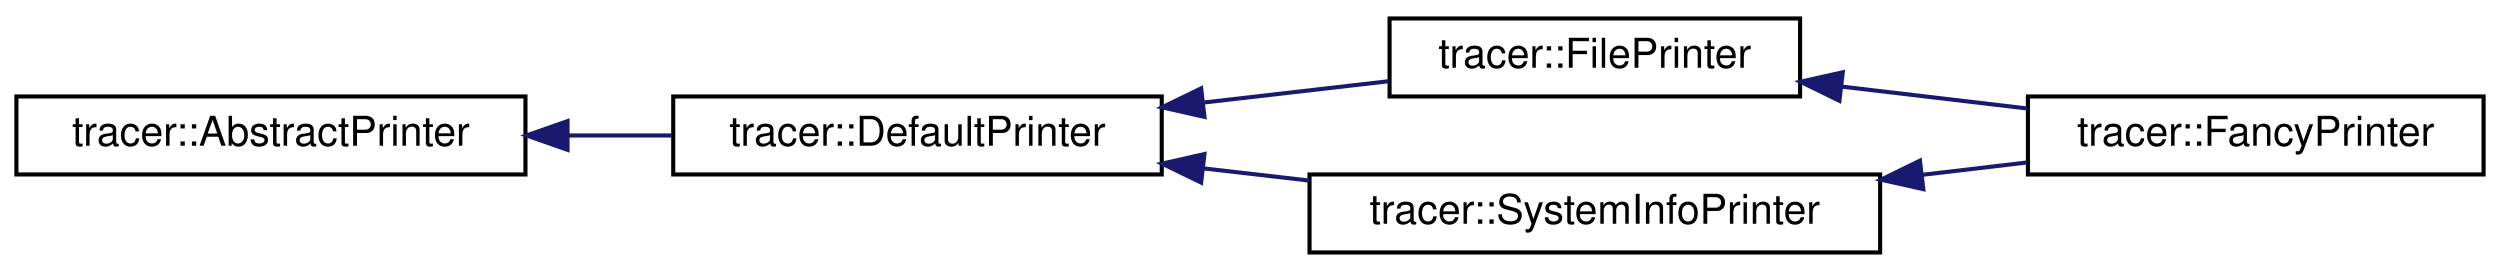
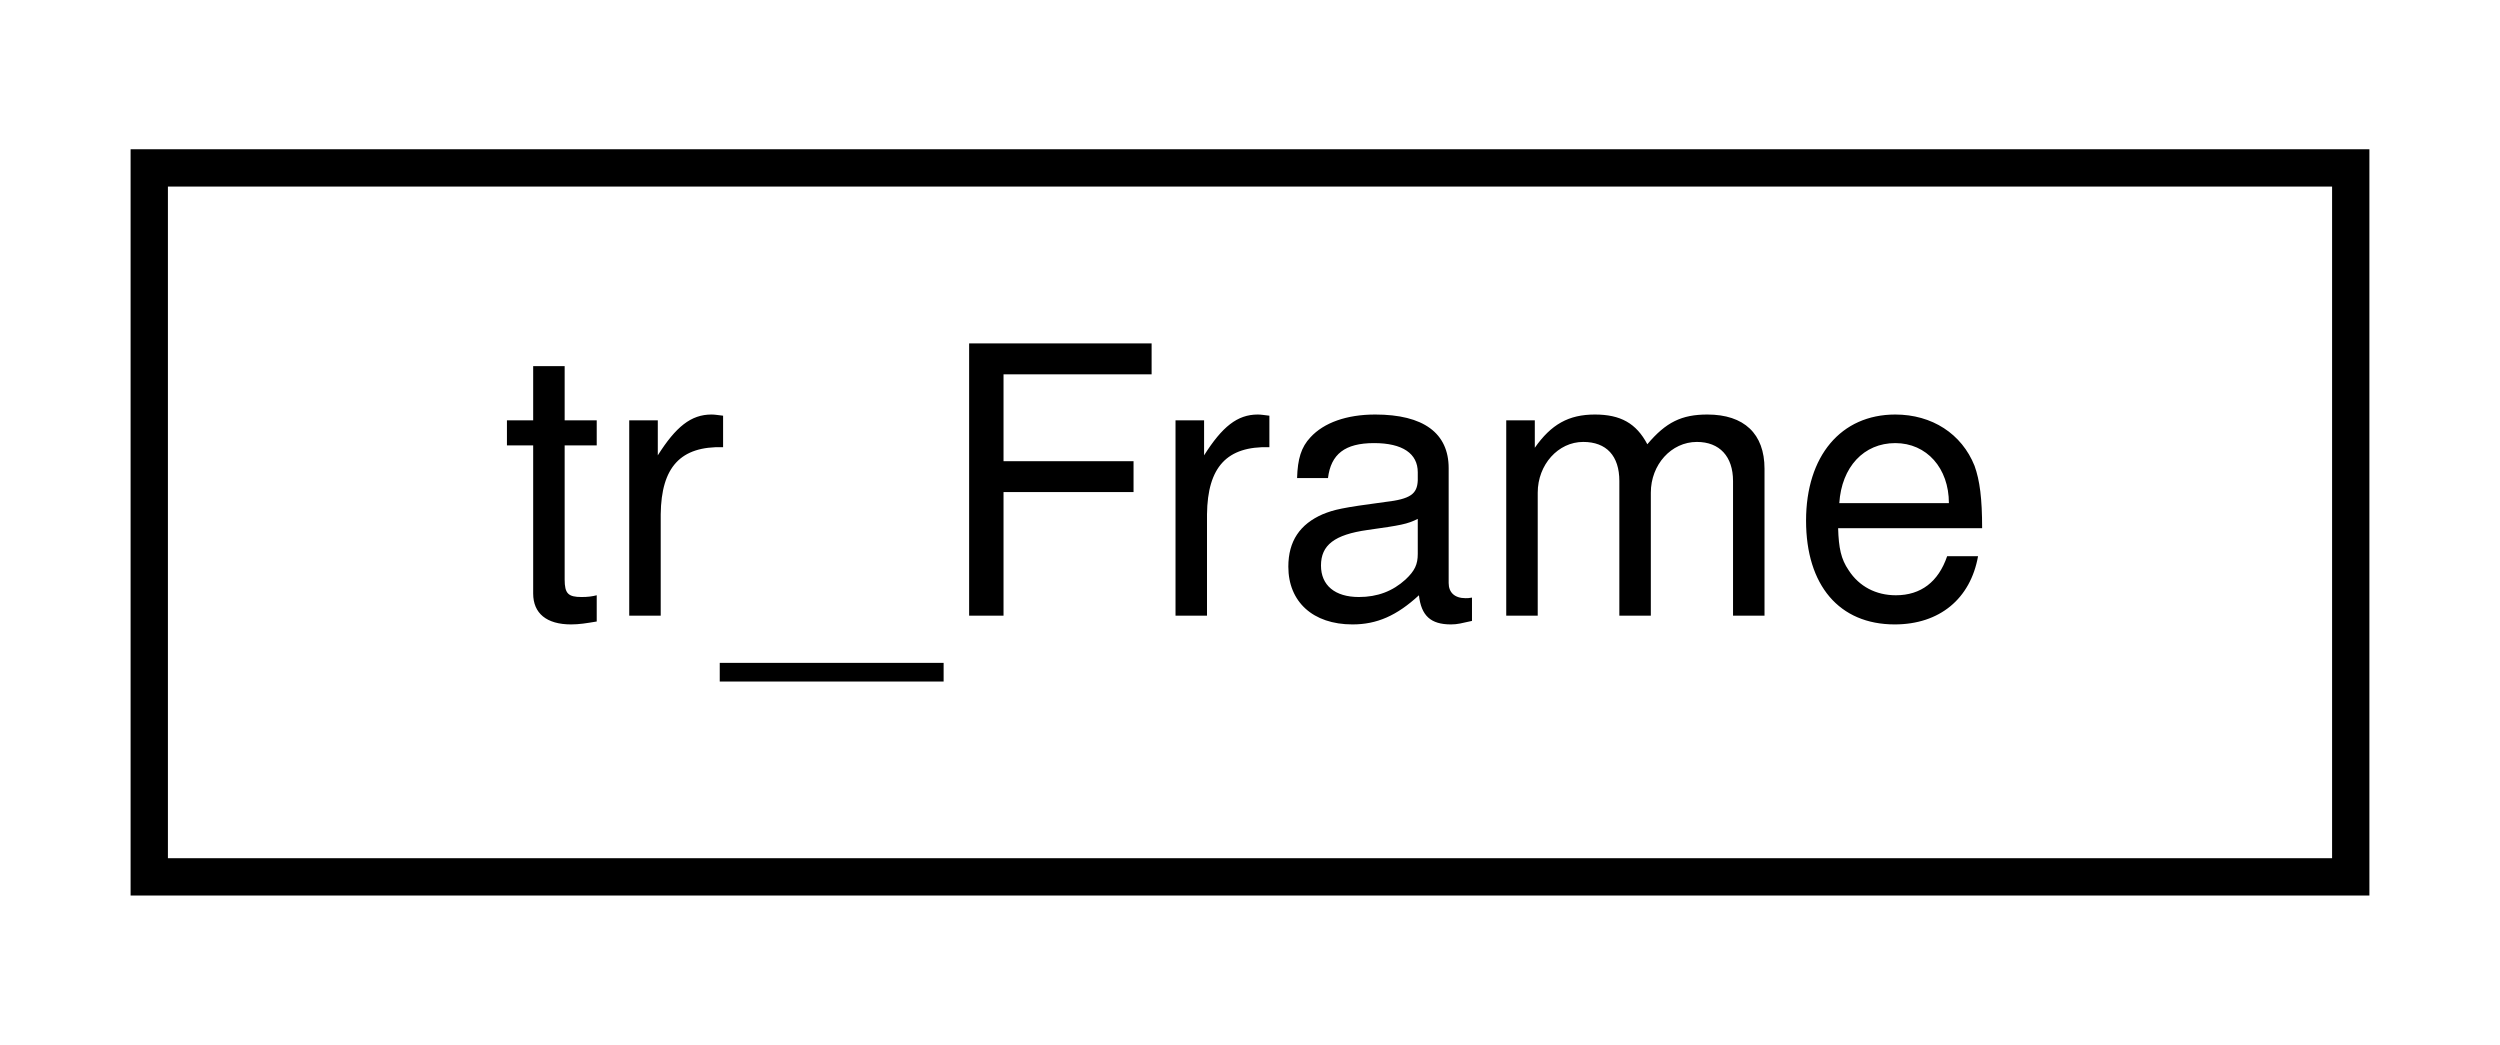
- <svg xmlns="http://www.w3.org/2000/svg" xmlns:xlink="http://www.w3.org/1999/xlink" width="609pt" height="66pt" viewBox="0.00 0.00 609.00 66.00">
-   <g id="graph0" class="graph" transform="scale(1 1) rotate(0) translate(4 62)">
+ <svg xmlns="http://www.w3.org/2000/svg" xmlns:xlink="http://www.w3.org/1999/xlink" width="67pt" height="28pt" viewBox="0.00 0.00 67.00 28.00">
+   <g id="graph0" class="graph" transform="scale(1 1) rotate(0) translate(4 24)">
    <g id="node1" class="node">
      <g id="a_node1">
-         <a xlink:href="classtracer_1_1_abstract_printer.html" target="_top" xlink:title="Basic class for all printers. ">
-           <polygon fill="none" stroke="#000000" points="0,-19.5 0,-38.5 124,-38.5 124,-19.5 0,-19.5" />
-           <text text-anchor="middle" x="62" y="-26.5" font-family="Helvetica,sans-Serif" font-size="10.00" fill="#000000">tracer::AbstractPrinter</text>
+         <a xlink:href="structtr___frame.html" target="_top" xlink:title="Represents a stack frame. ">
+           <polygon fill="none" stroke="#000000" points="0,-.5 0,-19.5 59,-19.5 59,-.5 0,-.5" />
+           <text text-anchor="middle" x="29.5" y="-7.5" font-family="Helvetica,sans-Serif" font-size="10.00" fill="#000000">tr_Frame</text>
        </a>
      </g>
    </g>
-     <g id="node2" class="node">
-       <g id="a_node2">
-         <a xlink:href="classtracer_1_1_default_printer.html" target="_top" xlink:title="Gnerates strings from the frame structure. ">
-           <polygon fill="none" stroke="#000000" points="160,-19.5 160,-38.5 279,-38.5 279,-19.5 160,-19.5" />
-           <text text-anchor="middle" x="219.5" y="-26.5" font-family="Helvetica,sans-Serif" font-size="10.00" fill="#000000">tracer::DefaultPrinter</text>
-         </a>
-       </g>
-     </g>
-     <g id="edge1" class="edge">
-       <path fill="none" stroke="#191970" d="M134.49,-29C142.947,-29 151.502,-29 159.76,-29" />
-       <polygon fill="#191970" stroke="#191970" points="134.248,-25.5 124.248,-29 134.248,-32.5 134.248,-25.5" />
-     </g>
-     <g id="node3" class="node">
-       <g id="a_node3">
-         <a xlink:href="classtracer_1_1_file_printer.html" target="_top" xlink:title="Prints file contents when line information is avaliable in the frame. ">
-           <polygon fill="none" stroke="#000000" points="334.5,-38.5 334.5,-57.5 434.5,-57.5 434.5,-38.5 334.5,-38.5" />
-           <text text-anchor="middle" x="384.5" y="-45.5" font-family="Helvetica,sans-Serif" font-size="10.00" fill="#000000">tracer::FilePrinter</text>
-         </a>
-       </g>
-     </g>
-     <g id="edge2" class="edge">
-       <path fill="none" stroke="#191970" d="M289.389,-37.048C304.465,-38.784 320.117,-40.586 334.266,-42.215" />
-       <polygon fill="#191970" stroke="#191970" points="289.404,-33.526 279.069,-35.859 288.603,-40.48 289.404,-33.526" />
-     </g>
-     <g id="node5" class="node">
-       <g id="a_node5">
-         <a xlink:href="classtracer_1_1_system_info_printer.html" target="_top" xlink:title="Prints additional information before the first stack frame. ">
-           <polygon fill="none" stroke="#000000" points="315,-.5 315,-19.5 454,-19.5 454,-.5 315,-.5" />
-           <text text-anchor="middle" x="384.5" y="-7.5" font-family="Helvetica,sans-Serif" font-size="10.00" fill="#000000">tracer::SystemInfoPrinter</text>
-         </a>
-       </g>
-     </g>
-     <g id="edge4" class="edge">
-       <path fill="none" stroke="#191970" d="M289.016,-20.995C297.584,-20.009 306.344,-19 314.914,-18.013" />
-       <polygon fill="#191970" stroke="#191970" points="288.603,-17.52 279.069,-22.141 289.404,-24.474 288.603,-17.52" />
-     </g>
-     <g id="node4" class="node">
-       <g id="a_node4">
-         <a xlink:href="classtracer_1_1_fancy_printer.html" target="_top" xlink:title="Wrapper for both FilePrinter and SystemInfoPrinter. ">
-           <polygon fill="none" stroke="#000000" points="490,-19.5 490,-38.5 601,-38.5 601,-19.5 490,-19.5" />
-           <text text-anchor="middle" x="545.5" y="-26.5" font-family="Helvetica,sans-Serif" font-size="10.00" fill="#000000">tracer::FancyPrinter</text>
-         </a>
-       </g>
-     </g>
-     <g id="edge3" class="edge">
-       <path fill="none" stroke="#191970" d="M444.636,-40.903C459.458,-39.154 475.266,-37.288 489.864,-35.566" />
-       <polygon fill="#191970" stroke="#191970" points="444.08,-37.444 434.559,-42.092 444.9,-44.396 444.08,-37.444" />
-     </g>
-     <g id="edge5" class="edge">
-       <path fill="none" stroke="#191970" d="M464.272,-19.414C472.893,-20.431 481.525,-21.45 489.772,-22.423" />
-       <polygon fill="#191970" stroke="#191970" points="464.522,-15.919 454.181,-18.223 463.701,-22.871 464.522,-15.919" />
-     </g>
  </g>
</svg>
